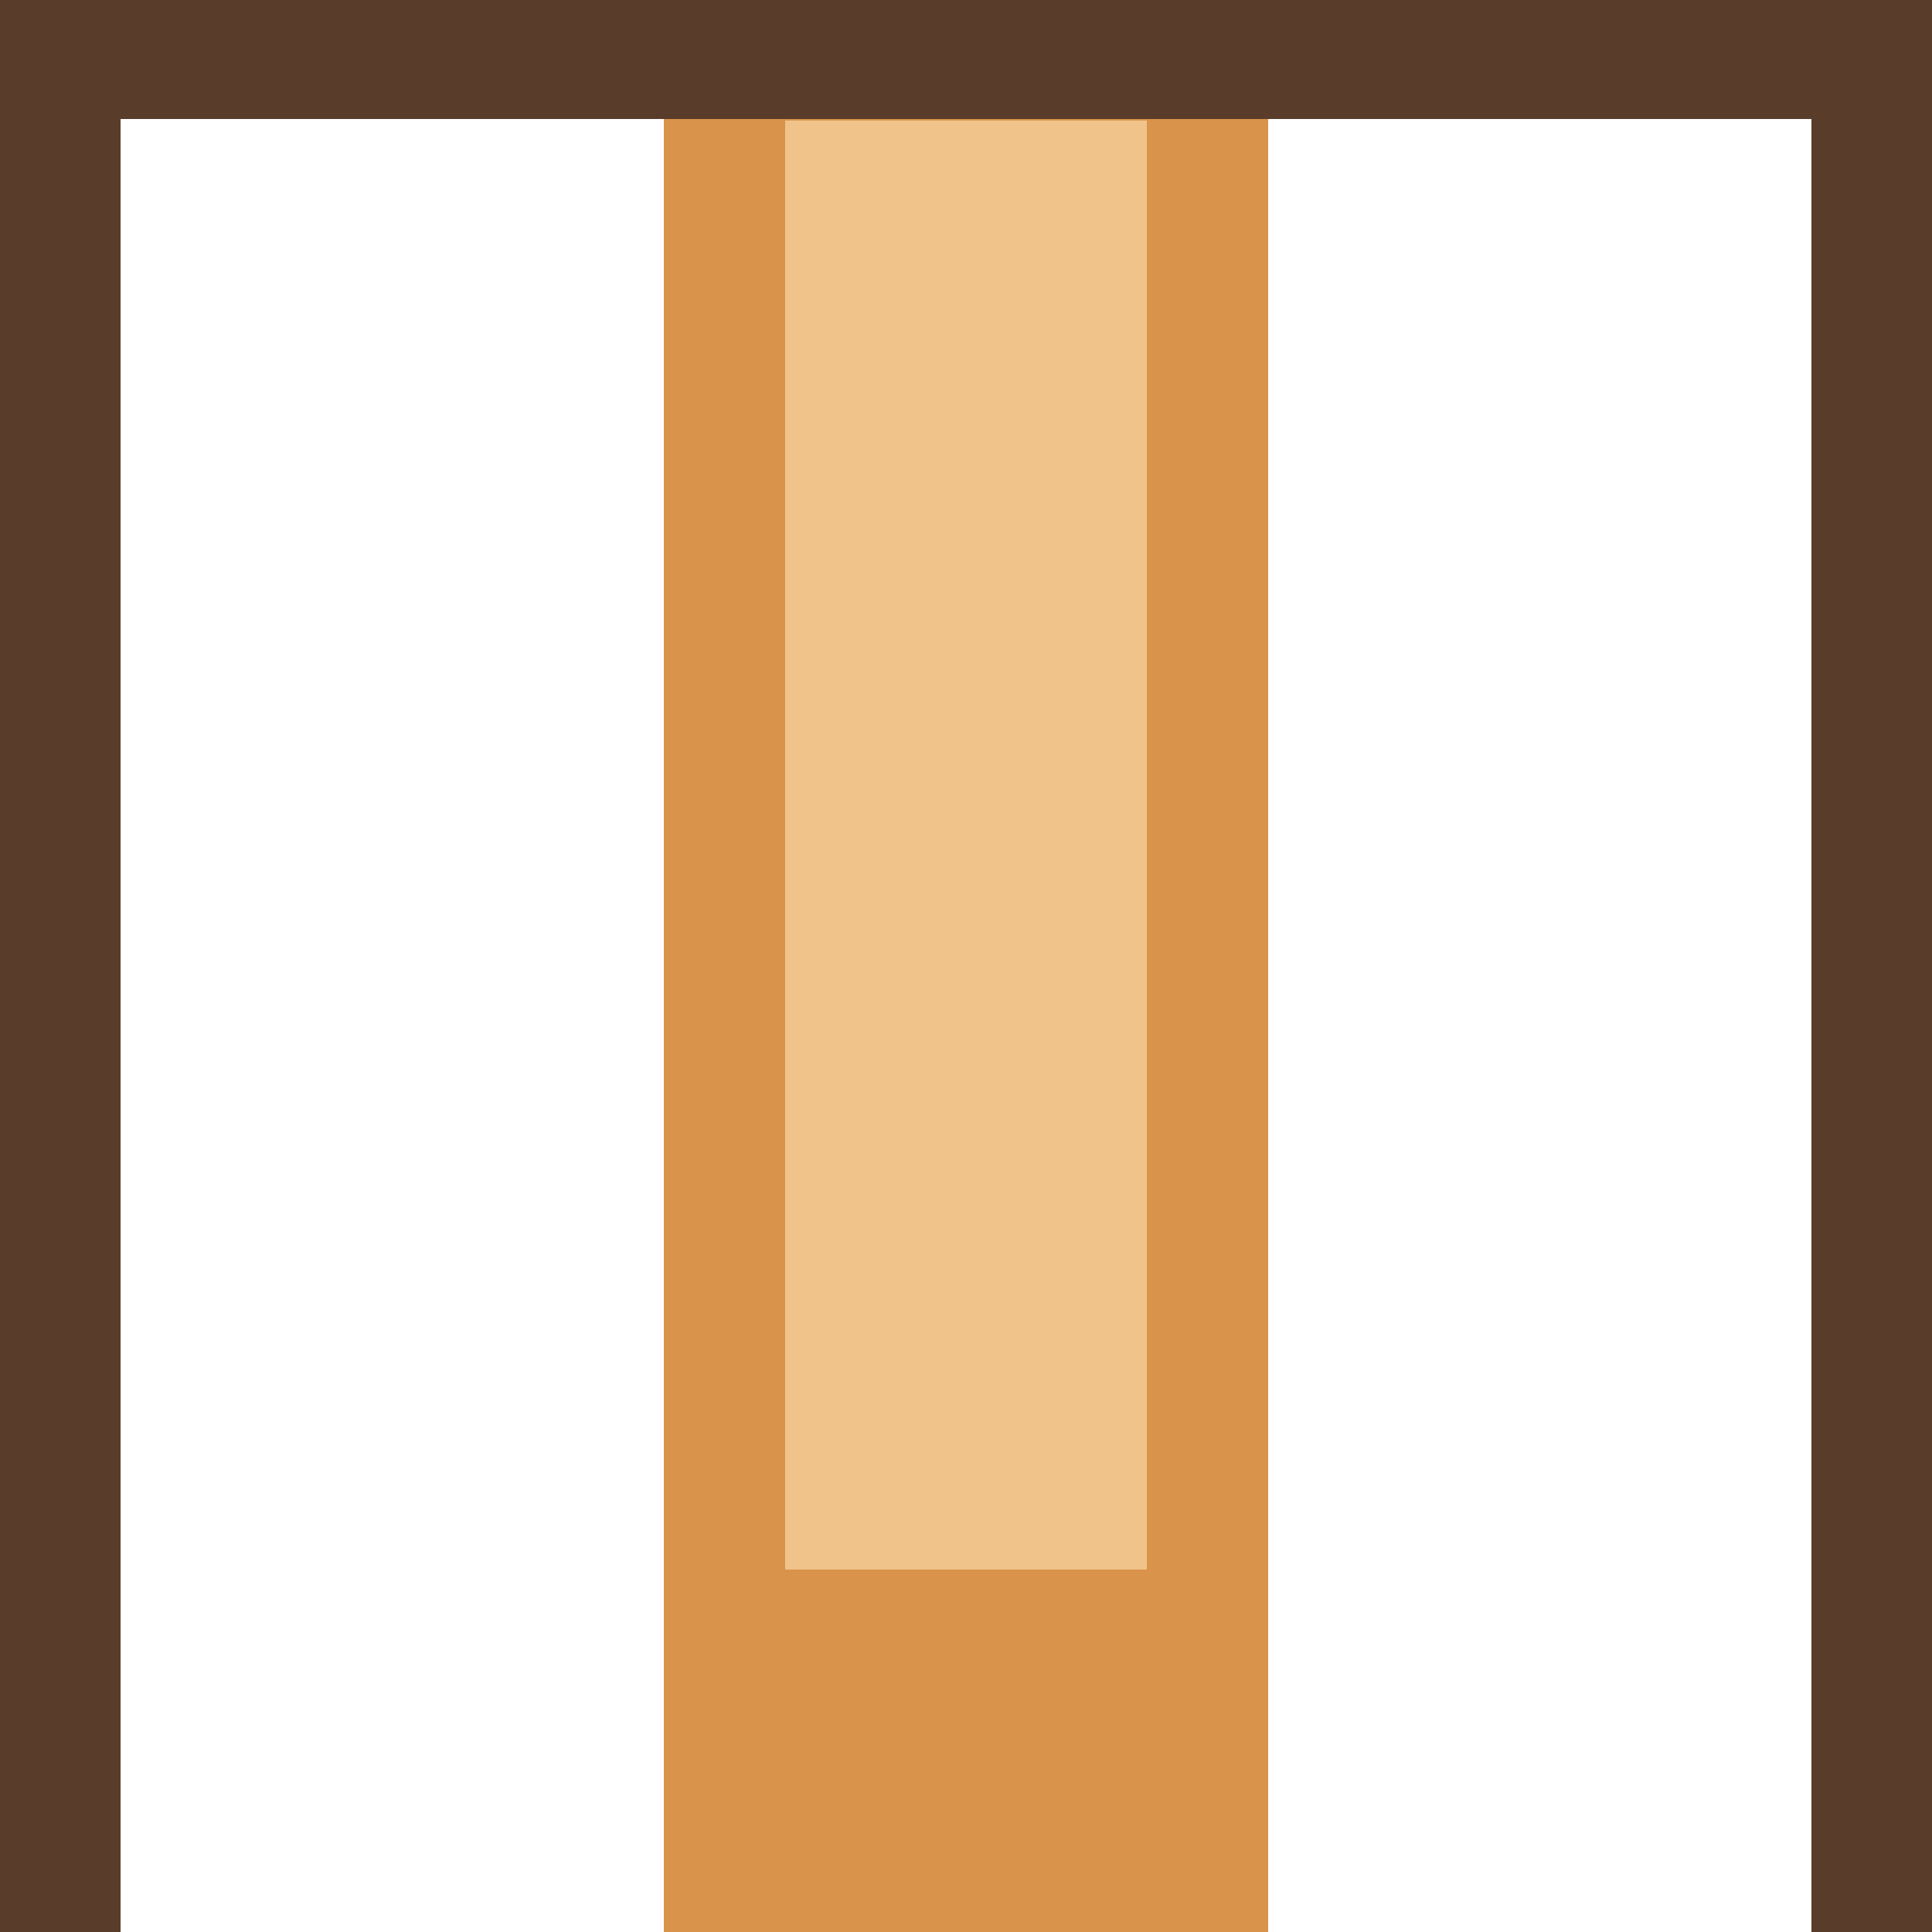
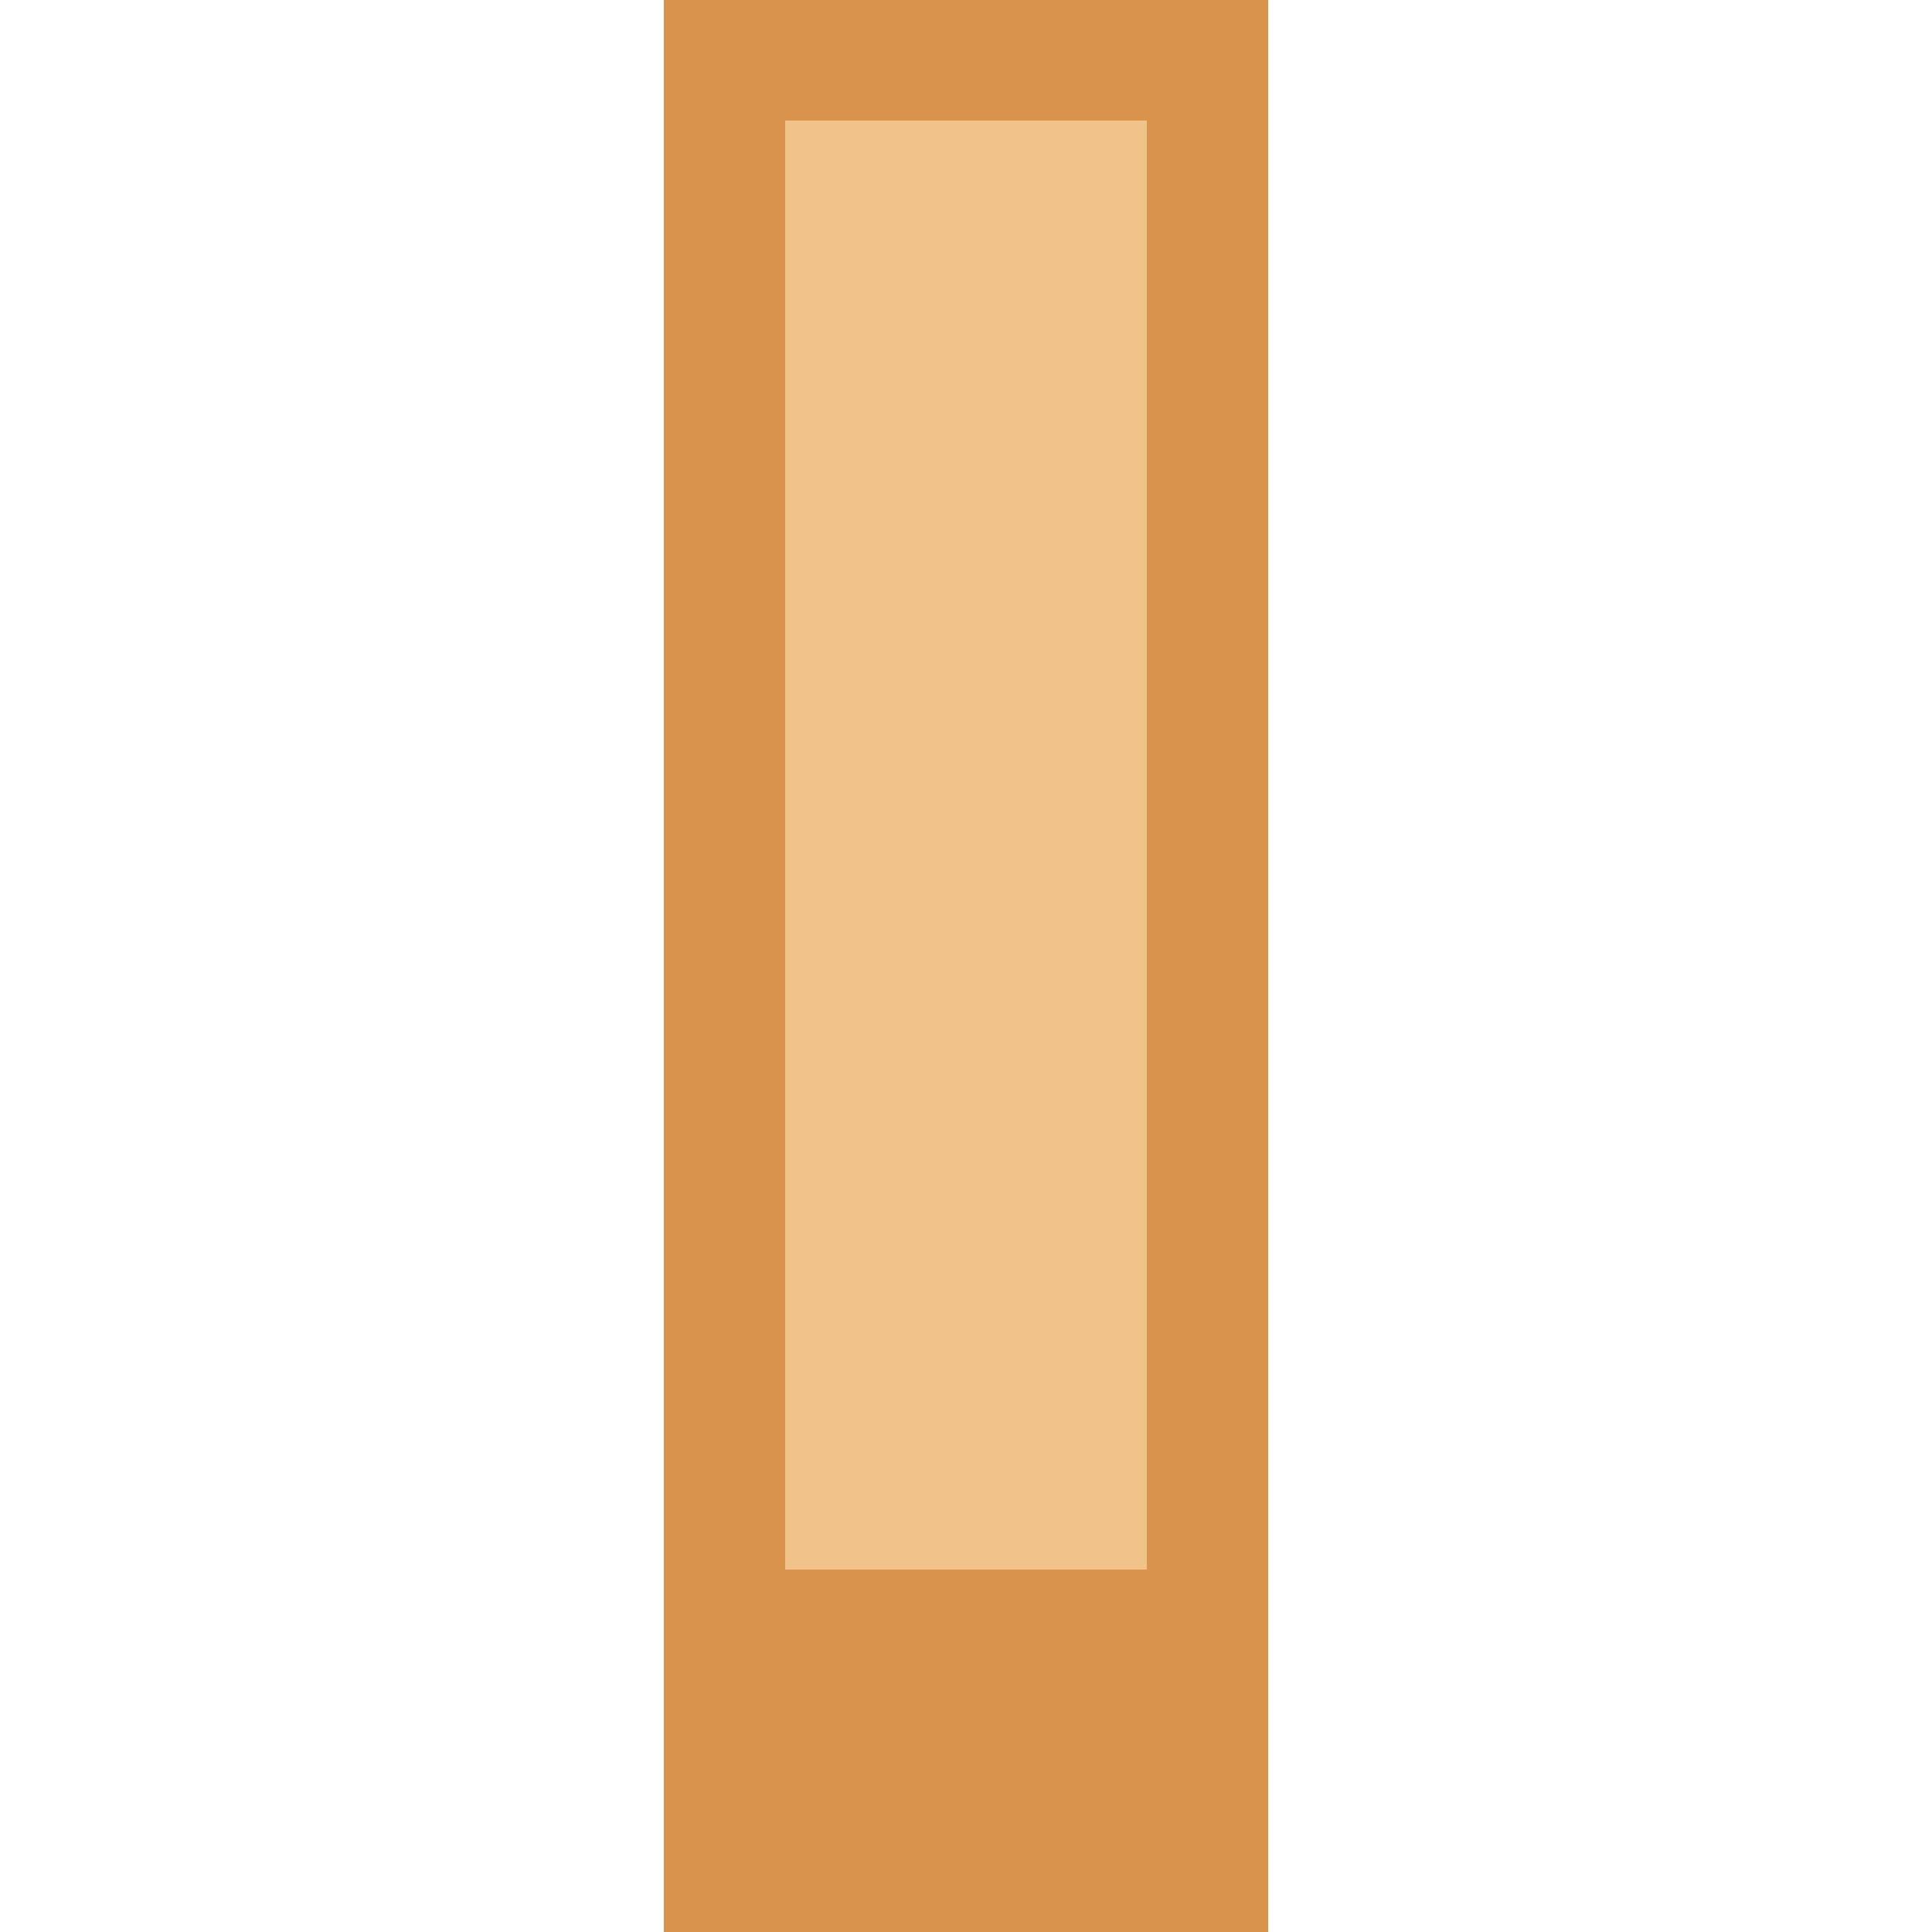
<svg xmlns="http://www.w3.org/2000/svg" width="32" height="32" viewBox="0 0 32 32" shape-rendering="crispEdges" version="1.1" id="svg5">
  <defs id="defs5" />
  <rect x="11" y="0" width="10" height="32" fill="#d9934a" id="rect1" />
  <rect x="13" y="2" width="6" height="24" fill="#f0c38b" id="rect2" />
-   <rect x="0.027" y="-0.026" width="32" height="2" fill="#5a3c2a" id="rect3" />
-   <rect x="0" y="0" width="2" height="32" fill="#5a3c2a" id="rect4" />
-   <rect x="30" y="0" width="2" height="32" fill="#5a3c2a" id="rect5" />
</svg>
